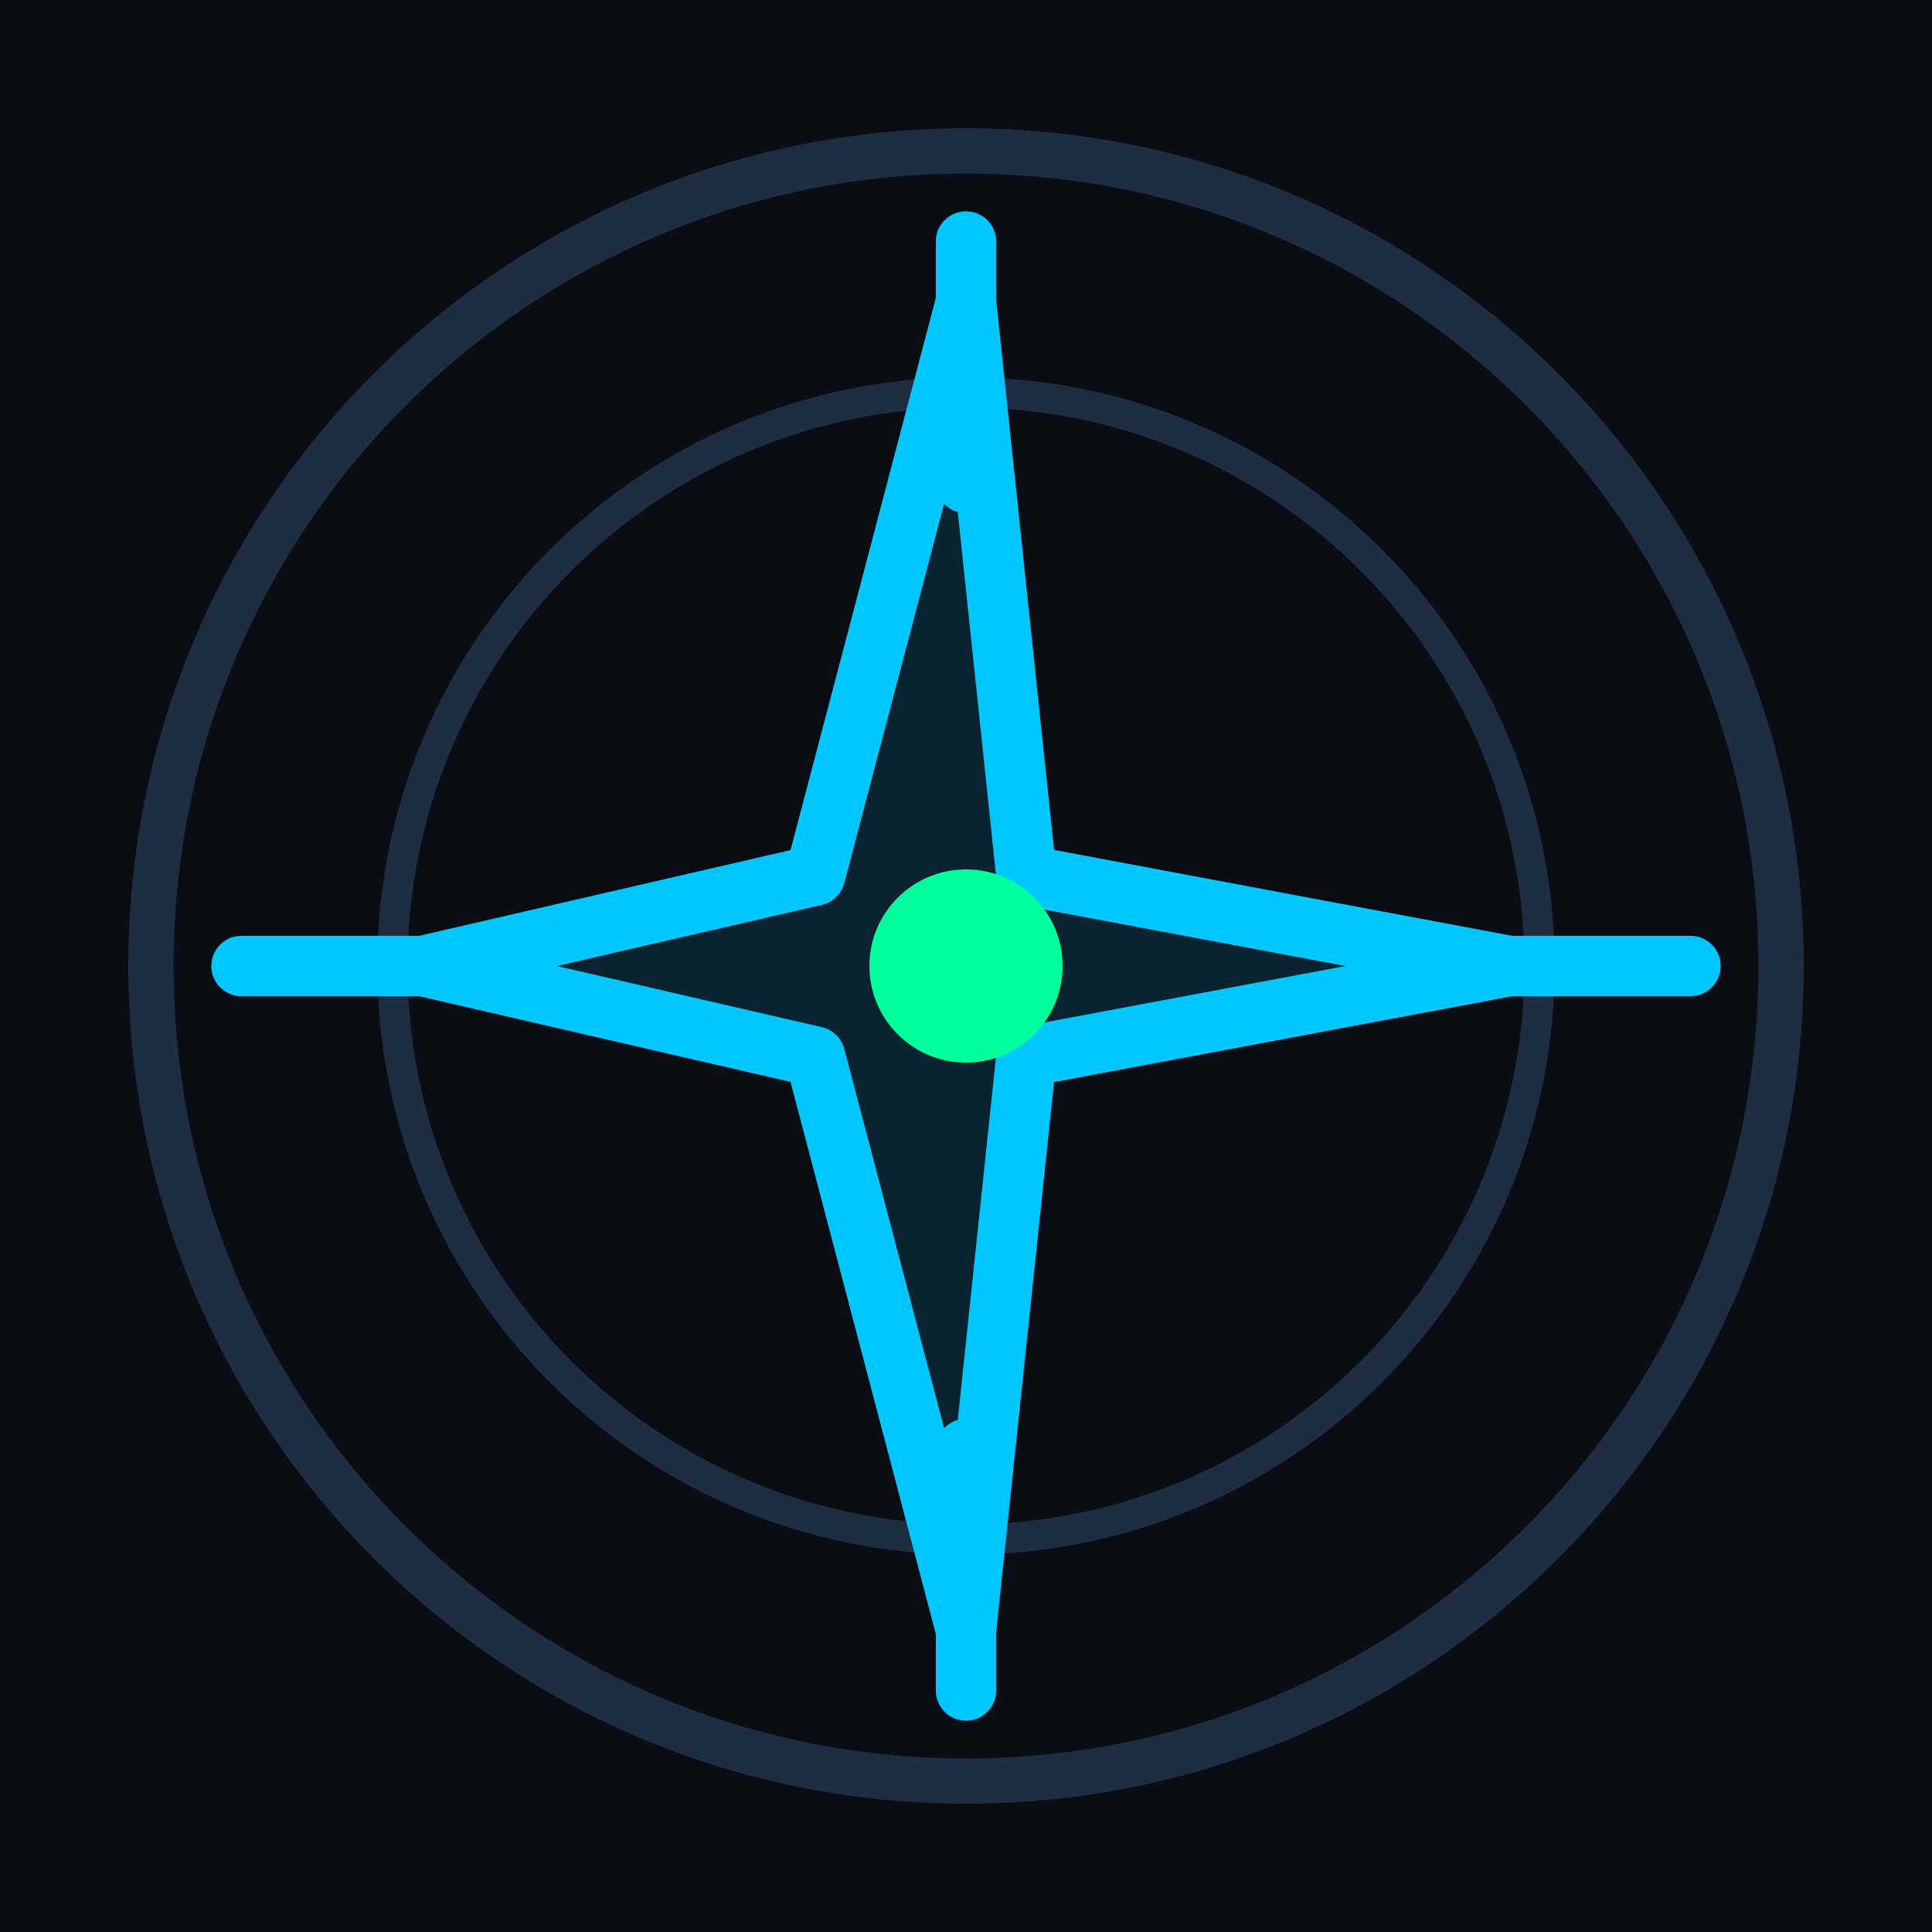
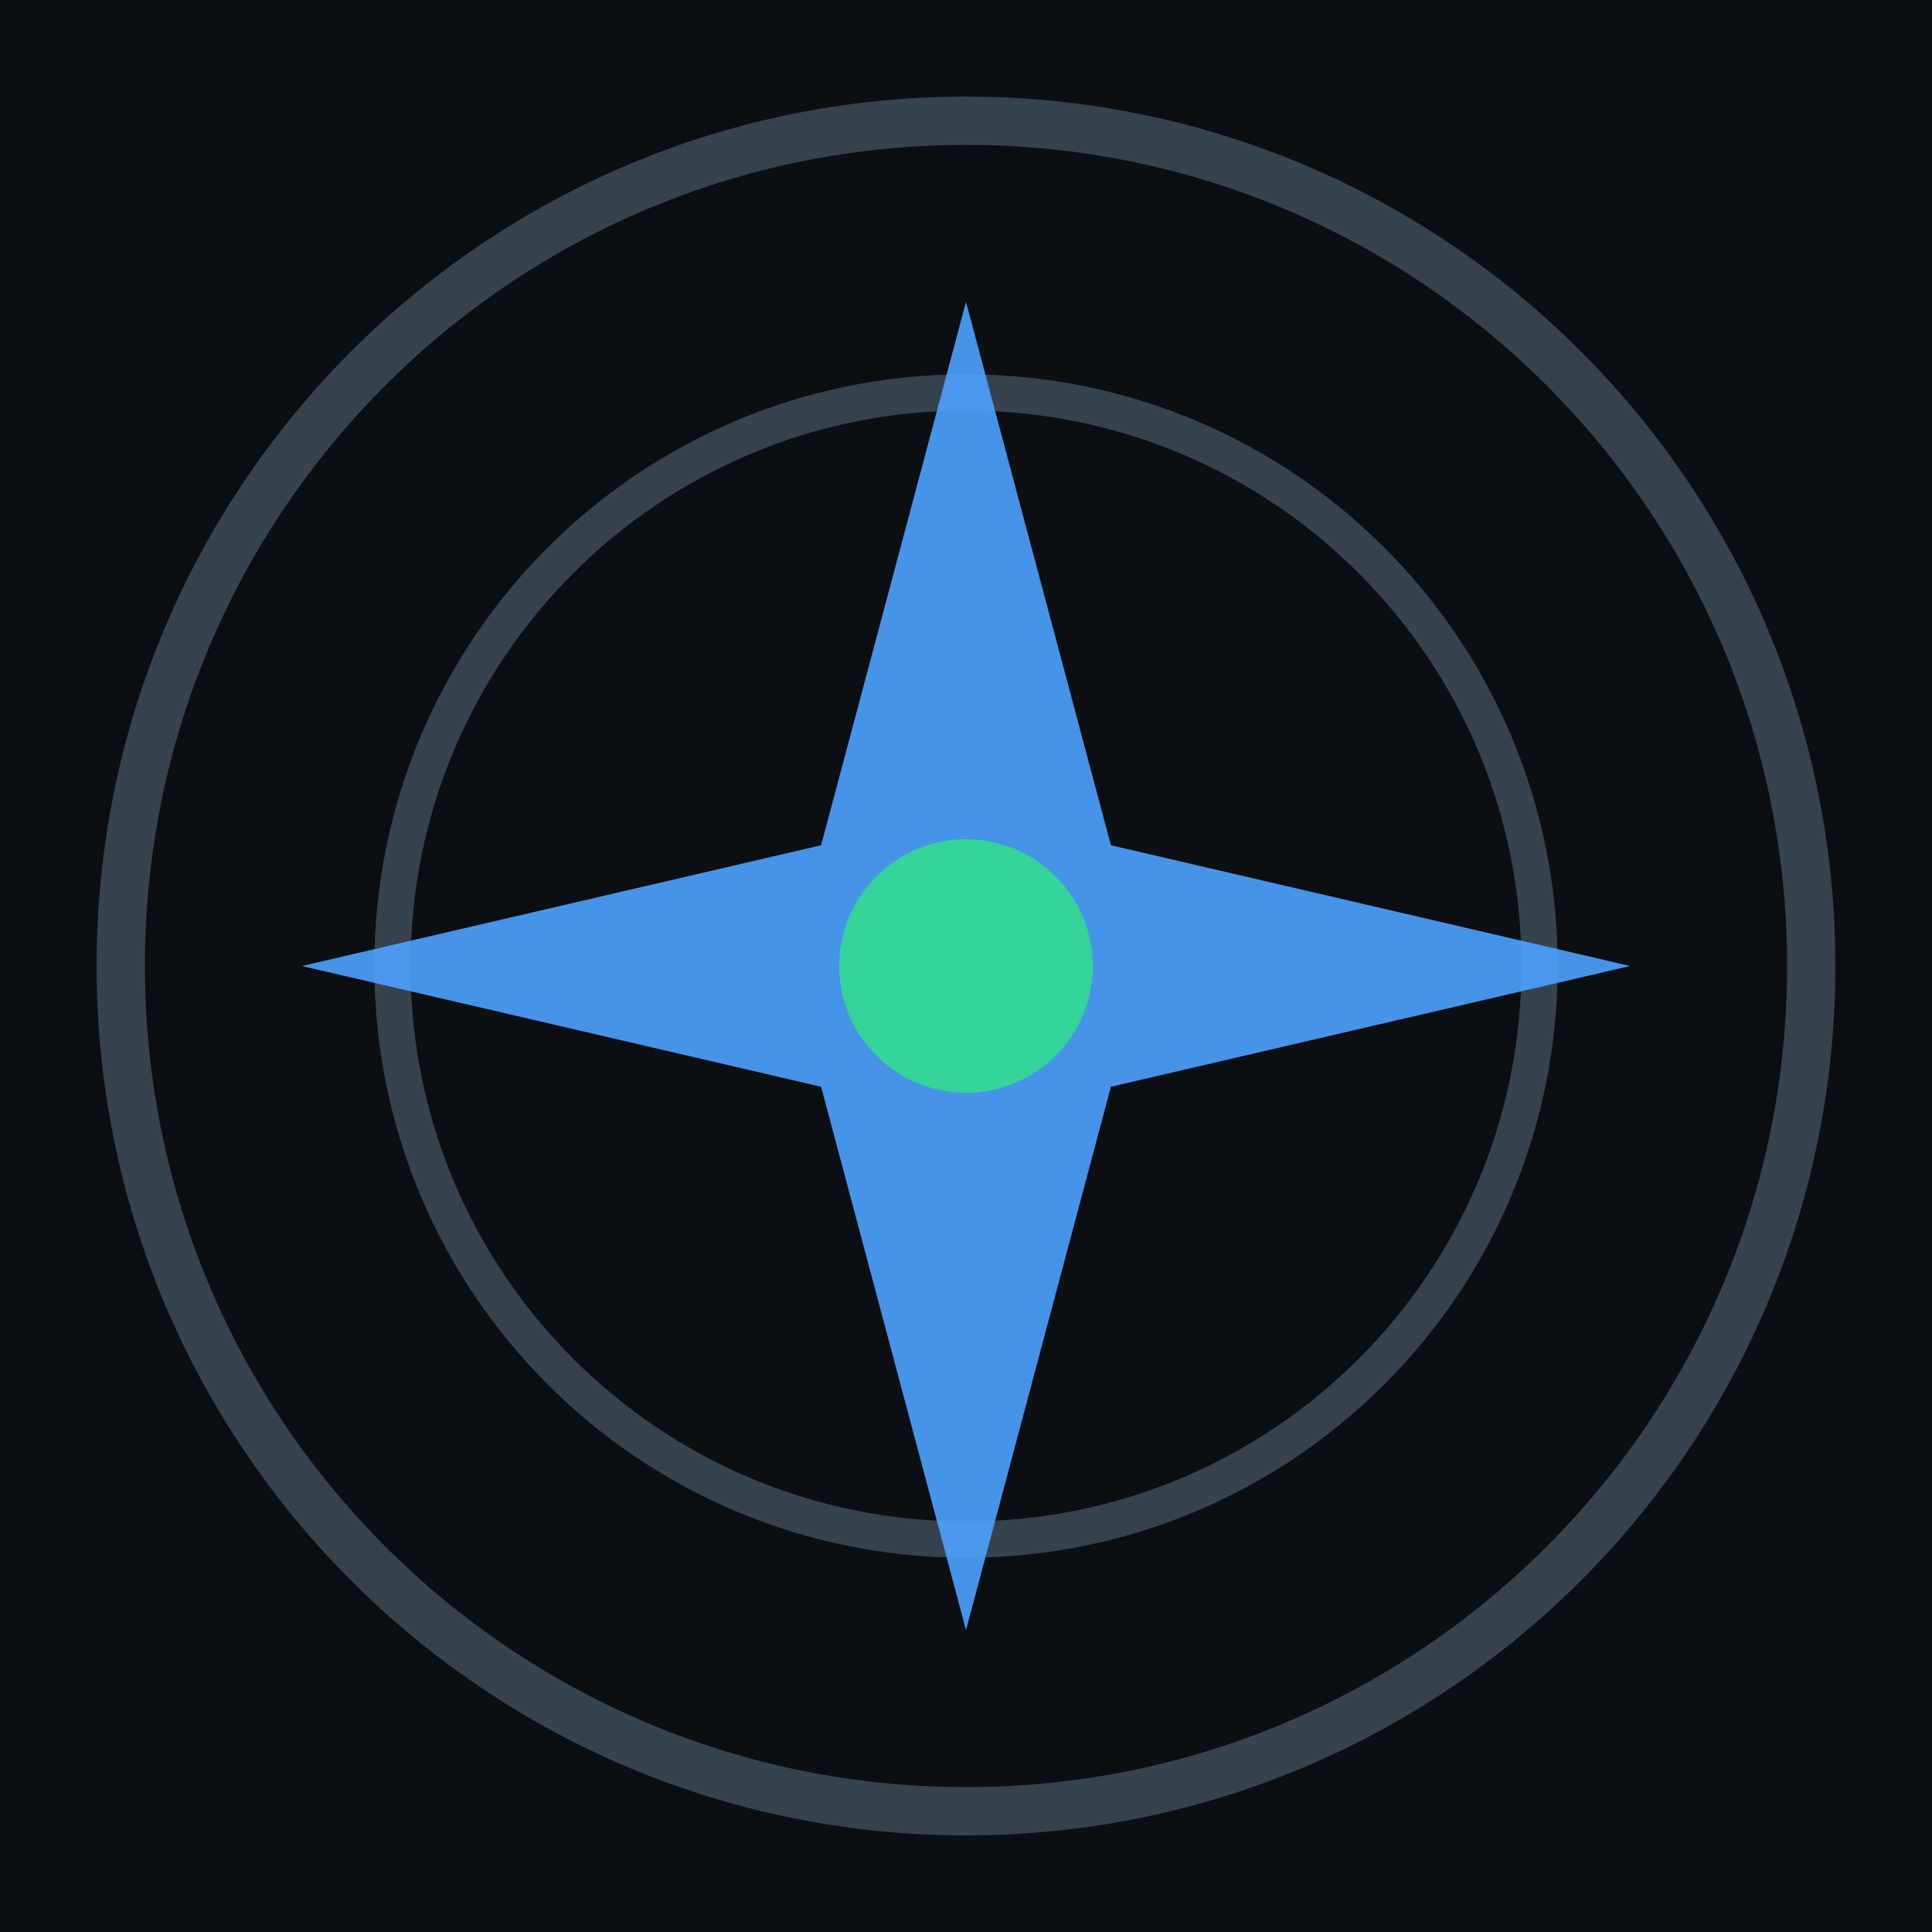
<svg xmlns="http://www.w3.org/2000/svg" viewBox="0 0 64 64">
-   <rect width="64" height="64" fill="#0a0e14" />
-   <circle cx="32" cy="32" r="27" fill="none" stroke="#1e2d42" stroke-width="1.5" />
-   <circle cx="32" cy="32" r="19" fill="none" stroke="#1e2d42" stroke-width="1" />
-   <g stroke="#00c8ff" stroke-width="2" stroke-linecap="round" stroke-linejoin="round" fill="none">
-     <path d="M32 8 L32 16 M32 48 L32 56 M8 32 L16 32 M48 32 L56 32" />
-     <path d="M14 32 L27 29 L32 10 L34 29 L50 32 L34 35 L32 54 L27 35 Z" fill="#00c8ff" fill-opacity="0.12" />
-   </g>
-   <circle cx="32" cy="32" r="3.2" fill="#00ff9d" />
+   <rect width="64" height="64" fill="#0b0e13" />
+   <circle cx="32" cy="32" r="28" fill="none" stroke="#37424f" stroke-width="1.6" />
+   <circle cx="32" cy="32" r="19" fill="none" stroke="#37424f" stroke-width="1.2" />
+   <path d="M32 10 L36.8 28 L54 32 L36.8 36 L32 54 L27.2 36 L10 32 L27.2 28 Z" fill="#4da3ff" fill-opacity="0.9" />
+   <circle cx="32" cy="32" r="4.2" fill="#34d399" />
</svg>
